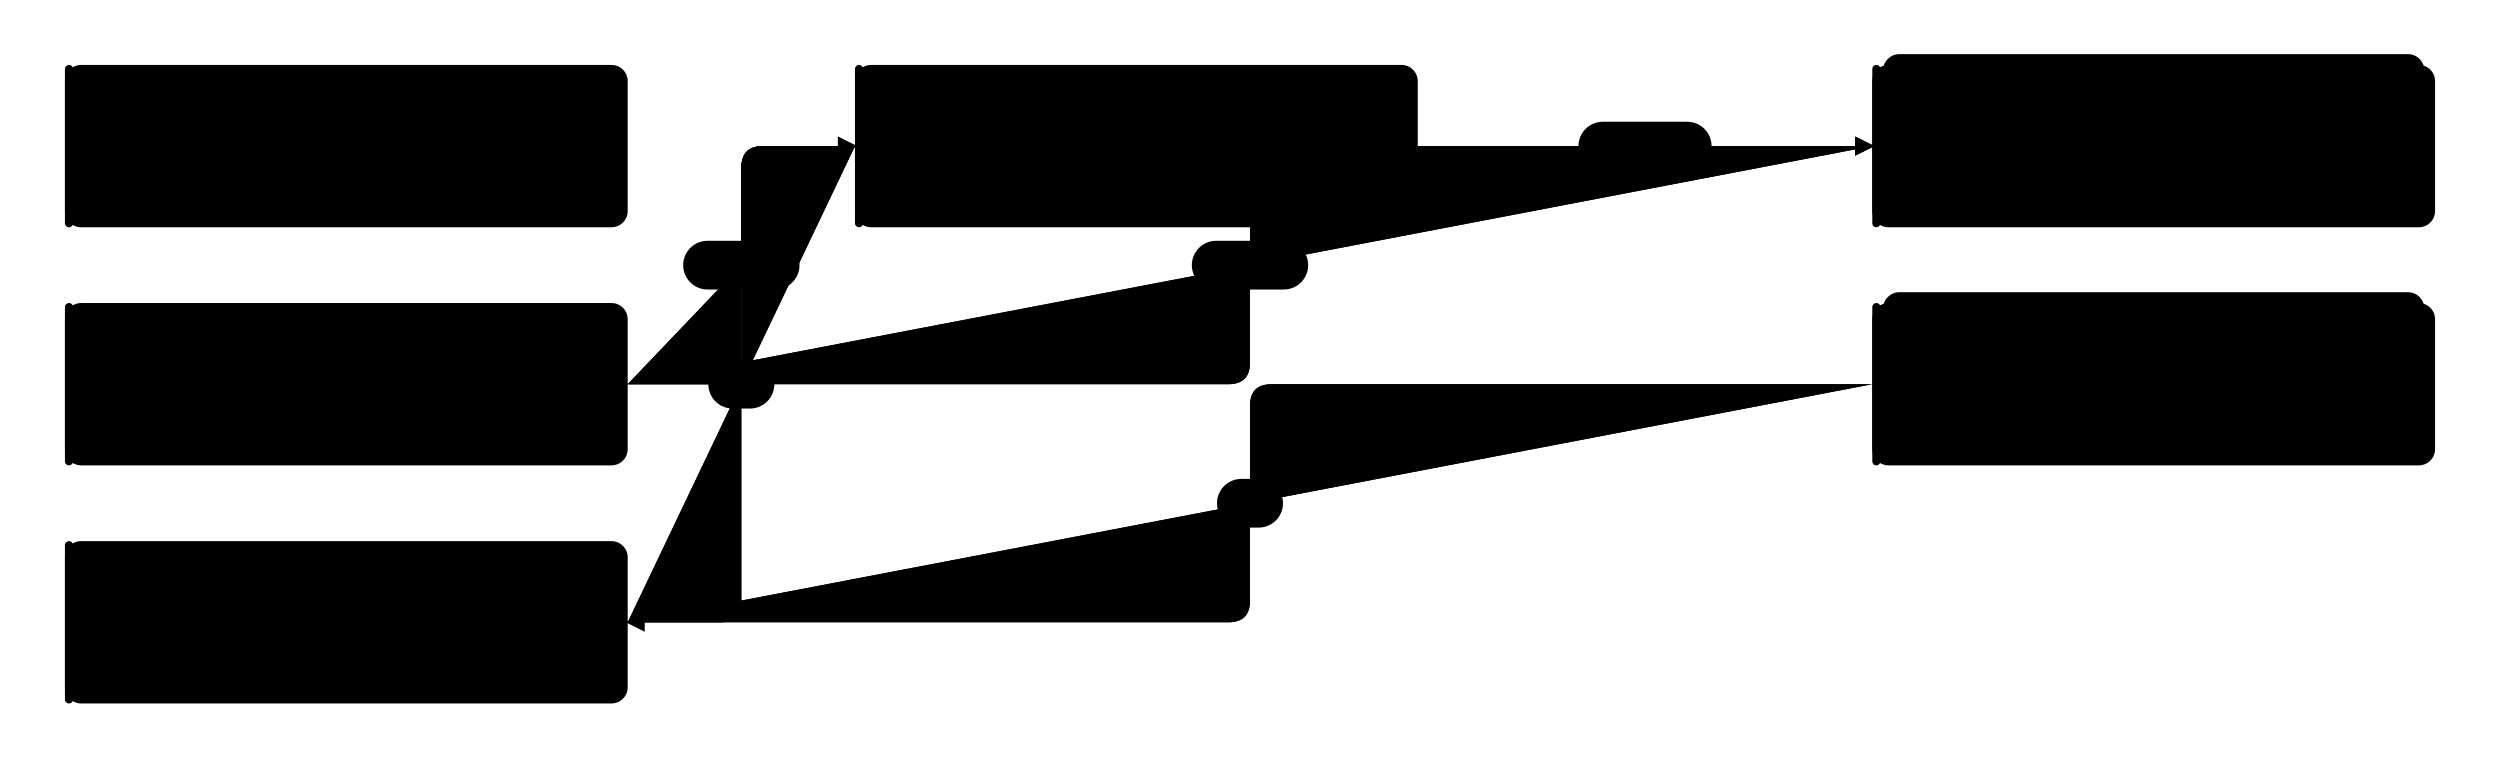
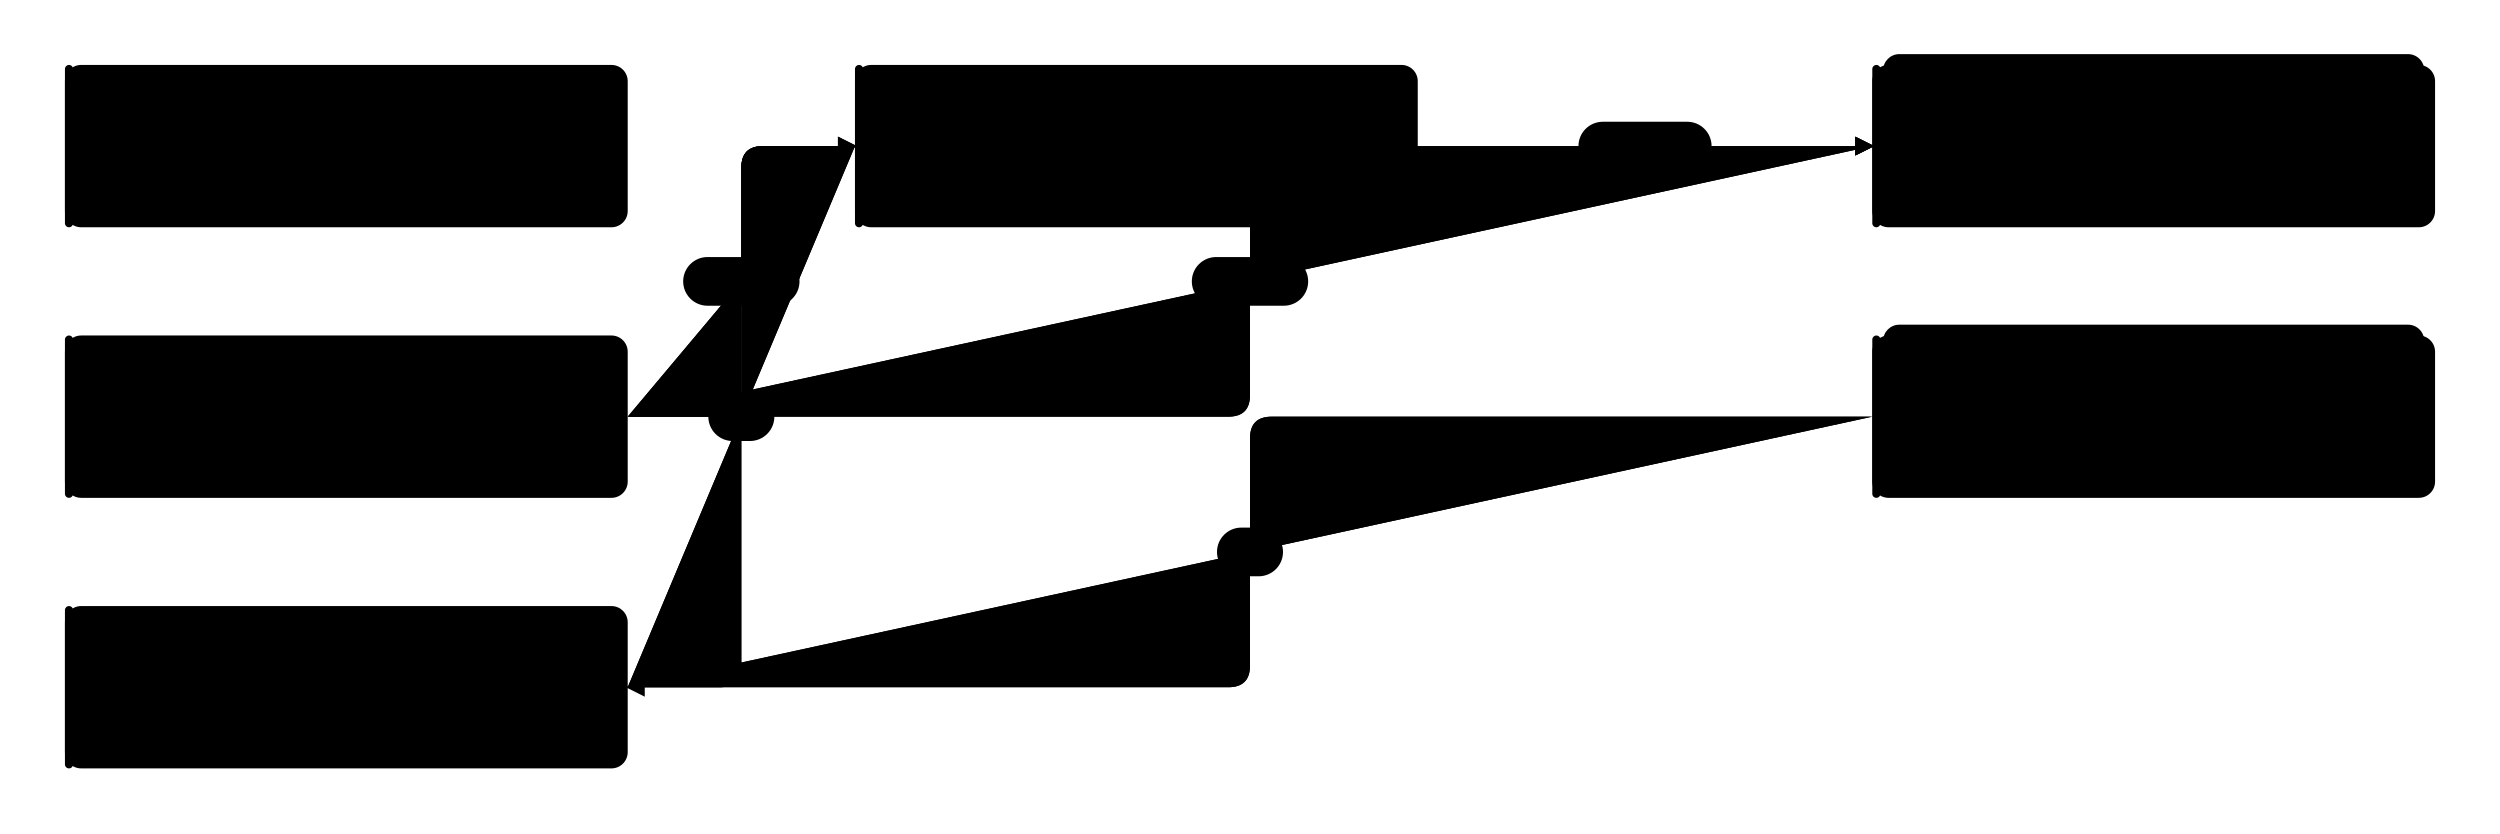
- <svg xmlns="http://www.w3.org/2000/svg" class="hesperus-graph mode-unified" viewBox="0 0 924 284" width="924" height="284" data-mode="unified" data-focus="mesh.peers">
+ <svg xmlns="http://www.w3.org/2000/svg" class="hesperus-graph mode-unified" viewBox="0 0 924 308" width="924" height="308" data-mode="unified" data-focus="mesh.peers">
  <defs>
    <marker id="arrow-none" class="status-none" viewBox="0 0 10 10" refX="9" refY="5" markerWidth="7" markerHeight="7" orient="auto-start-reverse">
      <path d="M 0 0 L 10 5 L 0 10 z" />
    </marker>
    <marker id="arrow-match" class="status-match" viewBox="0 0 10 10" refX="9" refY="5" markerWidth="7" markerHeight="7" orient="auto-start-reverse">
      <path d="M 0 0 L 10 5 L 0 10 z" />
    </marker>
    <marker id="arrow-intent-only" class="status-intent-only" viewBox="0 0 10 10" refX="9" refY="5" markerWidth="7" markerHeight="7" orient="auto-start-reverse">
      <path d="M 0 0 L 10 5 L 0 10 z" />
    </marker>
    <marker id="arrow-actual-only" class="status-actual-only" viewBox="0 0 10 10" refX="9" refY="5" markerWidth="7" markerHeight="7" orient="auto-start-reverse">
      <path d="M 0 0 L 10 5 L 0 10 z" />
    </marker>
    <marker id="arrow-conflict" class="status-conflict" viewBox="0 0 10 10" refX="9" refY="5" markerWidth="7" markerHeight="7" orient="auto-start-reverse">
      <path d="M 0 0 L 10 5 L 0 10 z" />
    </marker>
  </defs>
  <g class="edges">
    <g class="edge kind-writes status-match" data-from="mesh.peers.accept" data-to="mesh.store" data-kind="writes" data-count="1">
      <path class="hit" d="M 524 54 L 608 54 L 608 54 L 692 54" />
      <path class="line" d="M 524 54 L 608 54 L 608 54 L 692 54" marker-end="url(#arrow-match)" />
      <g class="edge-label" transform="translate(608,54)">
        <rect x="-24.6" y="-9" width="49.2" height="18" rx="9" />
        <text text-anchor="middle" dominant-baseline="central">writes</text>
      </g>
    </g>
    <g class="edge kind-reads status-intent-only" data-from="mesh.peers.dial" data-to="mesh.store" data-kind="reads" data-count="1">
      <path class="hit" d="M 232 54 L 462 54 L 462 54 L 692 54" />
      <path class="line" d="M 232 54 L 462 54 L 462 54 L 692 54" marker-end="url(#arrow-intent-only)" />
      <g class="edge-label" transform="translate(462,54)">
        <rect x="-21.5" y="-9" width="43" height="18" rx="9" />
        <text text-anchor="middle" dominant-baseline="central">reads</text>
      </g>
    </g>
    <g class="edge kind-calls status-actual-only" data-from="mesh.peers.gossip" data-to="mesh.peers.accept" data-kind="calls" data-count="1">
-       <path class="hit" d="M 232 142 L 266 142 Q 274 142 274 134 L 274 62 Q 274 54 282 54 L 316 54" />
-       <path class="line" d="M 232 142 L 266 142 Q 274 142 274 134 L 274 62 Q 274 54 282 54 L 316 54" marker-end="url(#arrow-actual-only)" />
-       <g class="edge-label" transform="translate(274,98)">
+       <path class="hit" d="M 232 154 L 266 154 Q 274 154 274 146 L 274 62 Q 274 54 282 54 L 316 54" />
+       <path class="line" d="M 232 154 L 266 154 Q 274 154 274 146 L 274 62 Q 274 54 282 54 L 316 54" marker-end="url(#arrow-actual-only)" />
+       <g class="edge-label" transform="translate(274,104)">
        <rect x="-21.5" y="-9" width="43" height="18" rx="9" />
        <text text-anchor="middle" dominant-baseline="central">calls</text>
      </g>
    </g>
    <g class="edge kind-reads status-actual-only" data-from="mesh.peers.gossip" data-to="mesh.store" data-kind="reads" data-count="1">
-       <path class="hit" d="M 232 142 L 454 142 Q 462 142 462 134 L 462 62 Q 462 54 470 54 L 692 54" />
-       <path class="line" d="M 232 142 L 454 142 Q 462 142 462 134 L 462 62 Q 462 54 470 54 L 692 54" marker-end="url(#arrow-actual-only)" />
-       <g class="edge-label" transform="translate(462,98)">
+       <path class="hit" d="M 232 154 L 454 154 Q 462 154 462 146 L 462 62 Q 462 54 470 54 L 692 54" />
+       <path class="line" d="M 232 154 L 454 154 Q 462 154 462 146 L 462 62 Q 462 54 470 54 L 692 54" marker-end="url(#arrow-actual-only)" />
+       <g class="edge-label" transform="translate(462,104)">
        <rect x="-21.5" y="-9" width="43" height="18" rx="9" />
        <text text-anchor="middle" dominant-baseline="central">reads</text>
      </g>
    </g>
    <g class="edge kind-ws status-match" data-from="mesh.peers.link" data-to="mesh.peers.accept" data-kind="ws" data-count="1">
-       <path class="hit" d="M 232 230 L 266 230 Q 274 230 274 222 L 274 62 Q 274 54 282 54 L 316 54" />
-       <path class="line" d="M 232 230 L 266 230 Q 274 230 274 222 L 274 62 Q 274 54 282 54 L 316 54" marker-end="url(#arrow-match)" />
-       <g class="edge-label" transform="translate(274,142)">
+       <path class="hit" d="M 232 254 L 266 254 Q 274 254 274 246 L 274 62 Q 274 54 282 54 L 316 54" />
+       <path class="line" d="M 232 254 L 266 254 Q 274 254 274 246 L 274 62 Q 274 54 282 54 L 316 54" marker-end="url(#arrow-match)" />
+       <g class="edge-label" transform="translate(274,154)">
        <rect x="-12.2" y="-9" width="24.4" height="18" rx="9" />
        <text text-anchor="middle" dominant-baseline="central">ws</text>
      </g>
    </g>
    <g class="edge kind-ws status-match" data-from="mesh.web" data-to="mesh.peers.link" data-kind="ws" data-count="1">
-       <path class="hit" d="M 692 142 L 470 142 Q 462 142 462 150 L 462 222 Q 462 230 454 230 L 232 230" />
-       <path class="line" d="M 692 142 L 470 142 Q 462 142 462 150 L 462 222 Q 462 230 454 230 L 232 230" marker-end="url(#arrow-match)" />
-       <g class="edge-label" transform="translate(462,186)">
+       <path class="hit" d="M 692 154 L 470 154 Q 462 154 462 162 L 462 246 Q 462 254 454 254 L 232 254" />
+       <path class="line" d="M 692 154 L 470 154 Q 462 154 462 162 L 462 246 Q 462 254 454 254 L 232 254" marker-end="url(#arrow-match)" />
+       <g class="edge-label" transform="translate(462,204)">
        <rect x="-12.2" y="-9" width="24.4" height="18" rx="9" />
        <text text-anchor="middle" dominant-baseline="central">ws</text>
      </g>
    </g>
  </g>
  <g class="nodes">
    <g class="node kind-component status-match" data-id="mesh.peers.dial" data-kind="component" data-container="false" transform="translate(24,24)" tabindex="0" role="button">
      <rect class="card" width="208" height="60" rx="6" />
      <rect class="accent" x="0" y="0" width="3" height="60" rx="1.5" />
      <g transform="translate(14,22)">
        <svg class="glyph kind-component" viewBox="0 0 16 16" width="16" height="16" aria-hidden="true">
          <rect x="2.25" y="2.25" width="11.5" height="11.5" rx="1.75" />
        </svg>
      </g>
      <text class="name" x="40" y="27">dial</text>
      <text class="sub" x="40" y="43">component</text>
      <circle class="status-dot" cx="196" cy="48" r="3.5" />
    </g>
-     <g class="node kind-component status-actual-only" data-id="mesh.peers.gossip" data-kind="component" data-container="false" transform="translate(24,112)" tabindex="0" role="button">
+     <g class="node kind-component status-actual-only" data-id="mesh.peers.gossip" data-kind="component" data-container="false" transform="translate(24,124)" tabindex="0" role="button">
      <rect class="card" width="208" height="60" rx="6" />
      <rect class="accent" x="0" y="0" width="3" height="60" rx="1.5" />
      <g transform="translate(14,22)">
        <svg class="glyph kind-component" viewBox="0 0 16 16" width="16" height="16" aria-hidden="true">
          <rect x="2.25" y="2.25" width="11.5" height="11.5" rx="1.75" />
        </svg>
      </g>
      <text class="name" x="40" y="27">gossip</text>
      <text class="sub" x="40" y="43">component</text>
      <circle class="status-dot" cx="196" cy="48" r="3.5" />
    </g>
-     <g class="node kind-ingress status-match" data-id="mesh.peers.link" data-kind="ingress" data-container="false" transform="translate(24,200)" tabindex="0" role="button">
+     <g class="node kind-ingress status-match" data-id="mesh.peers.link" data-kind="ingress" data-container="false" transform="translate(24,224)" tabindex="0" role="button">
      <rect class="card" width="208" height="60" rx="6" />
      <rect class="accent" x="0" y="0" width="3" height="60" rx="1.5" />
      <g transform="translate(14,22)">
        <svg class="glyph kind-ingress" viewBox="0 0 16 16" width="16" height="16" aria-hidden="true">
          <path d="M9.5 1.75h3.25a1.5 1.5 0 0 1 1.5 1.5v9.5a1.5 1.5 0 0 1-1.5 1.5H9.5" />
          <path d="M1.75 8h8.5M7.25 5l3 3-3 3" />
        </svg>
      </g>
      <text class="name" x="40" y="27">link</text>
      <text class="sub" x="40" y="43">ingress</text>
      <circle class="status-dot" cx="196" cy="48" r="3.5" />
    </g>
    <g class="node kind-component status-match" data-id="mesh.peers.accept" data-kind="component" data-container="false" transform="translate(316,24)" tabindex="0" role="button">
      <rect class="card" width="208" height="60" rx="6" />
      <rect class="accent" x="0" y="0" width="3" height="60" rx="1.5" />
      <g transform="translate(14,22)">
        <svg class="glyph kind-component" viewBox="0 0 16 16" width="16" height="16" aria-hidden="true">
          <rect x="2.25" y="2.25" width="11.5" height="11.5" rx="1.75" />
        </svg>
      </g>
      <text class="name" x="40" y="27">accept</text>
      <text class="sub" x="40" y="43">component</text>
      <circle class="status-dot" cx="196" cy="48" r="3.5" />
    </g>
    <g class="node kind-subsystem status-match container outside" data-id="mesh.store" data-kind="subsystem" data-container="true" transform="translate(692,24)" tabindex="0" role="button">
      <rect class="stack" x="4" y="-4" width="200" height="60" rx="6" />
      <rect class="card" width="208" height="60" rx="6" />
      <rect class="accent" x="0" y="0" width="3" height="60" rx="1.5" />
      <g transform="translate(14,22)">
        <svg class="glyph kind-subsystem" viewBox="0 0 16 16" width="16" height="16" aria-hidden="true">
          <rect x="1.75" y="4.75" width="9.5" height="9.5" rx="1.5" />
          <path d="M5 4.75V3.25A1.5 1.5 0 0 1 6.5 1.75h6.25a1.5 1.5 0 0 1 1.5 1.5v6.25a1.5 1.5 0 0 1-1.5 1.5H11.25" />
        </svg>
      </g>
      <text class="name" x="40" y="27">store</text>
      <text class="sub" x="40" y="43">subsystem</text>
      <g class="badge count" transform="translate(196,14)">
        <rect x="-18" y="-8" width="24" height="16" rx="8" />
        <text x="-6" text-anchor="middle" dominant-baseline="central">2</text>
      </g>
      <circle class="status-dot" cx="196" cy="48" r="3.5" />
    </g>
-     <g class="node kind-subsystem status-match container outside" data-id="mesh.web" data-kind="subsystem" data-container="true" transform="translate(692,112)" tabindex="0" role="button">
+     <g class="node kind-subsystem status-match container outside" data-id="mesh.web" data-kind="subsystem" data-container="true" transform="translate(692,124)" tabindex="0" role="button">
      <rect class="stack" x="4" y="-4" width="200" height="60" rx="6" />
      <rect class="card" width="208" height="60" rx="6" />
      <rect class="accent" x="0" y="0" width="3" height="60" rx="1.5" />
      <g transform="translate(14,22)">
        <svg class="glyph kind-subsystem" viewBox="0 0 16 16" width="16" height="16" aria-hidden="true">
          <rect x="1.75" y="4.75" width="9.5" height="9.5" rx="1.5" />
          <path d="M5 4.75V3.25A1.5 1.5 0 0 1 6.5 1.75h6.25a1.5 1.5 0 0 1 1.5 1.5v6.25a1.5 1.5 0 0 1-1.5 1.5H11.25" />
        </svg>
      </g>
      <text class="name" x="40" y="27">web</text>
      <text class="sub" x="40" y="43">subsystem</text>
      <g class="badge count" transform="translate(196,14)">
        <rect x="-18" y="-8" width="24" height="16" rx="8" />
        <text x="-6" text-anchor="middle" dominant-baseline="central">1</text>
      </g>
      <circle class="status-dot" cx="196" cy="48" r="3.5" />
    </g>
  </g>
</svg>
